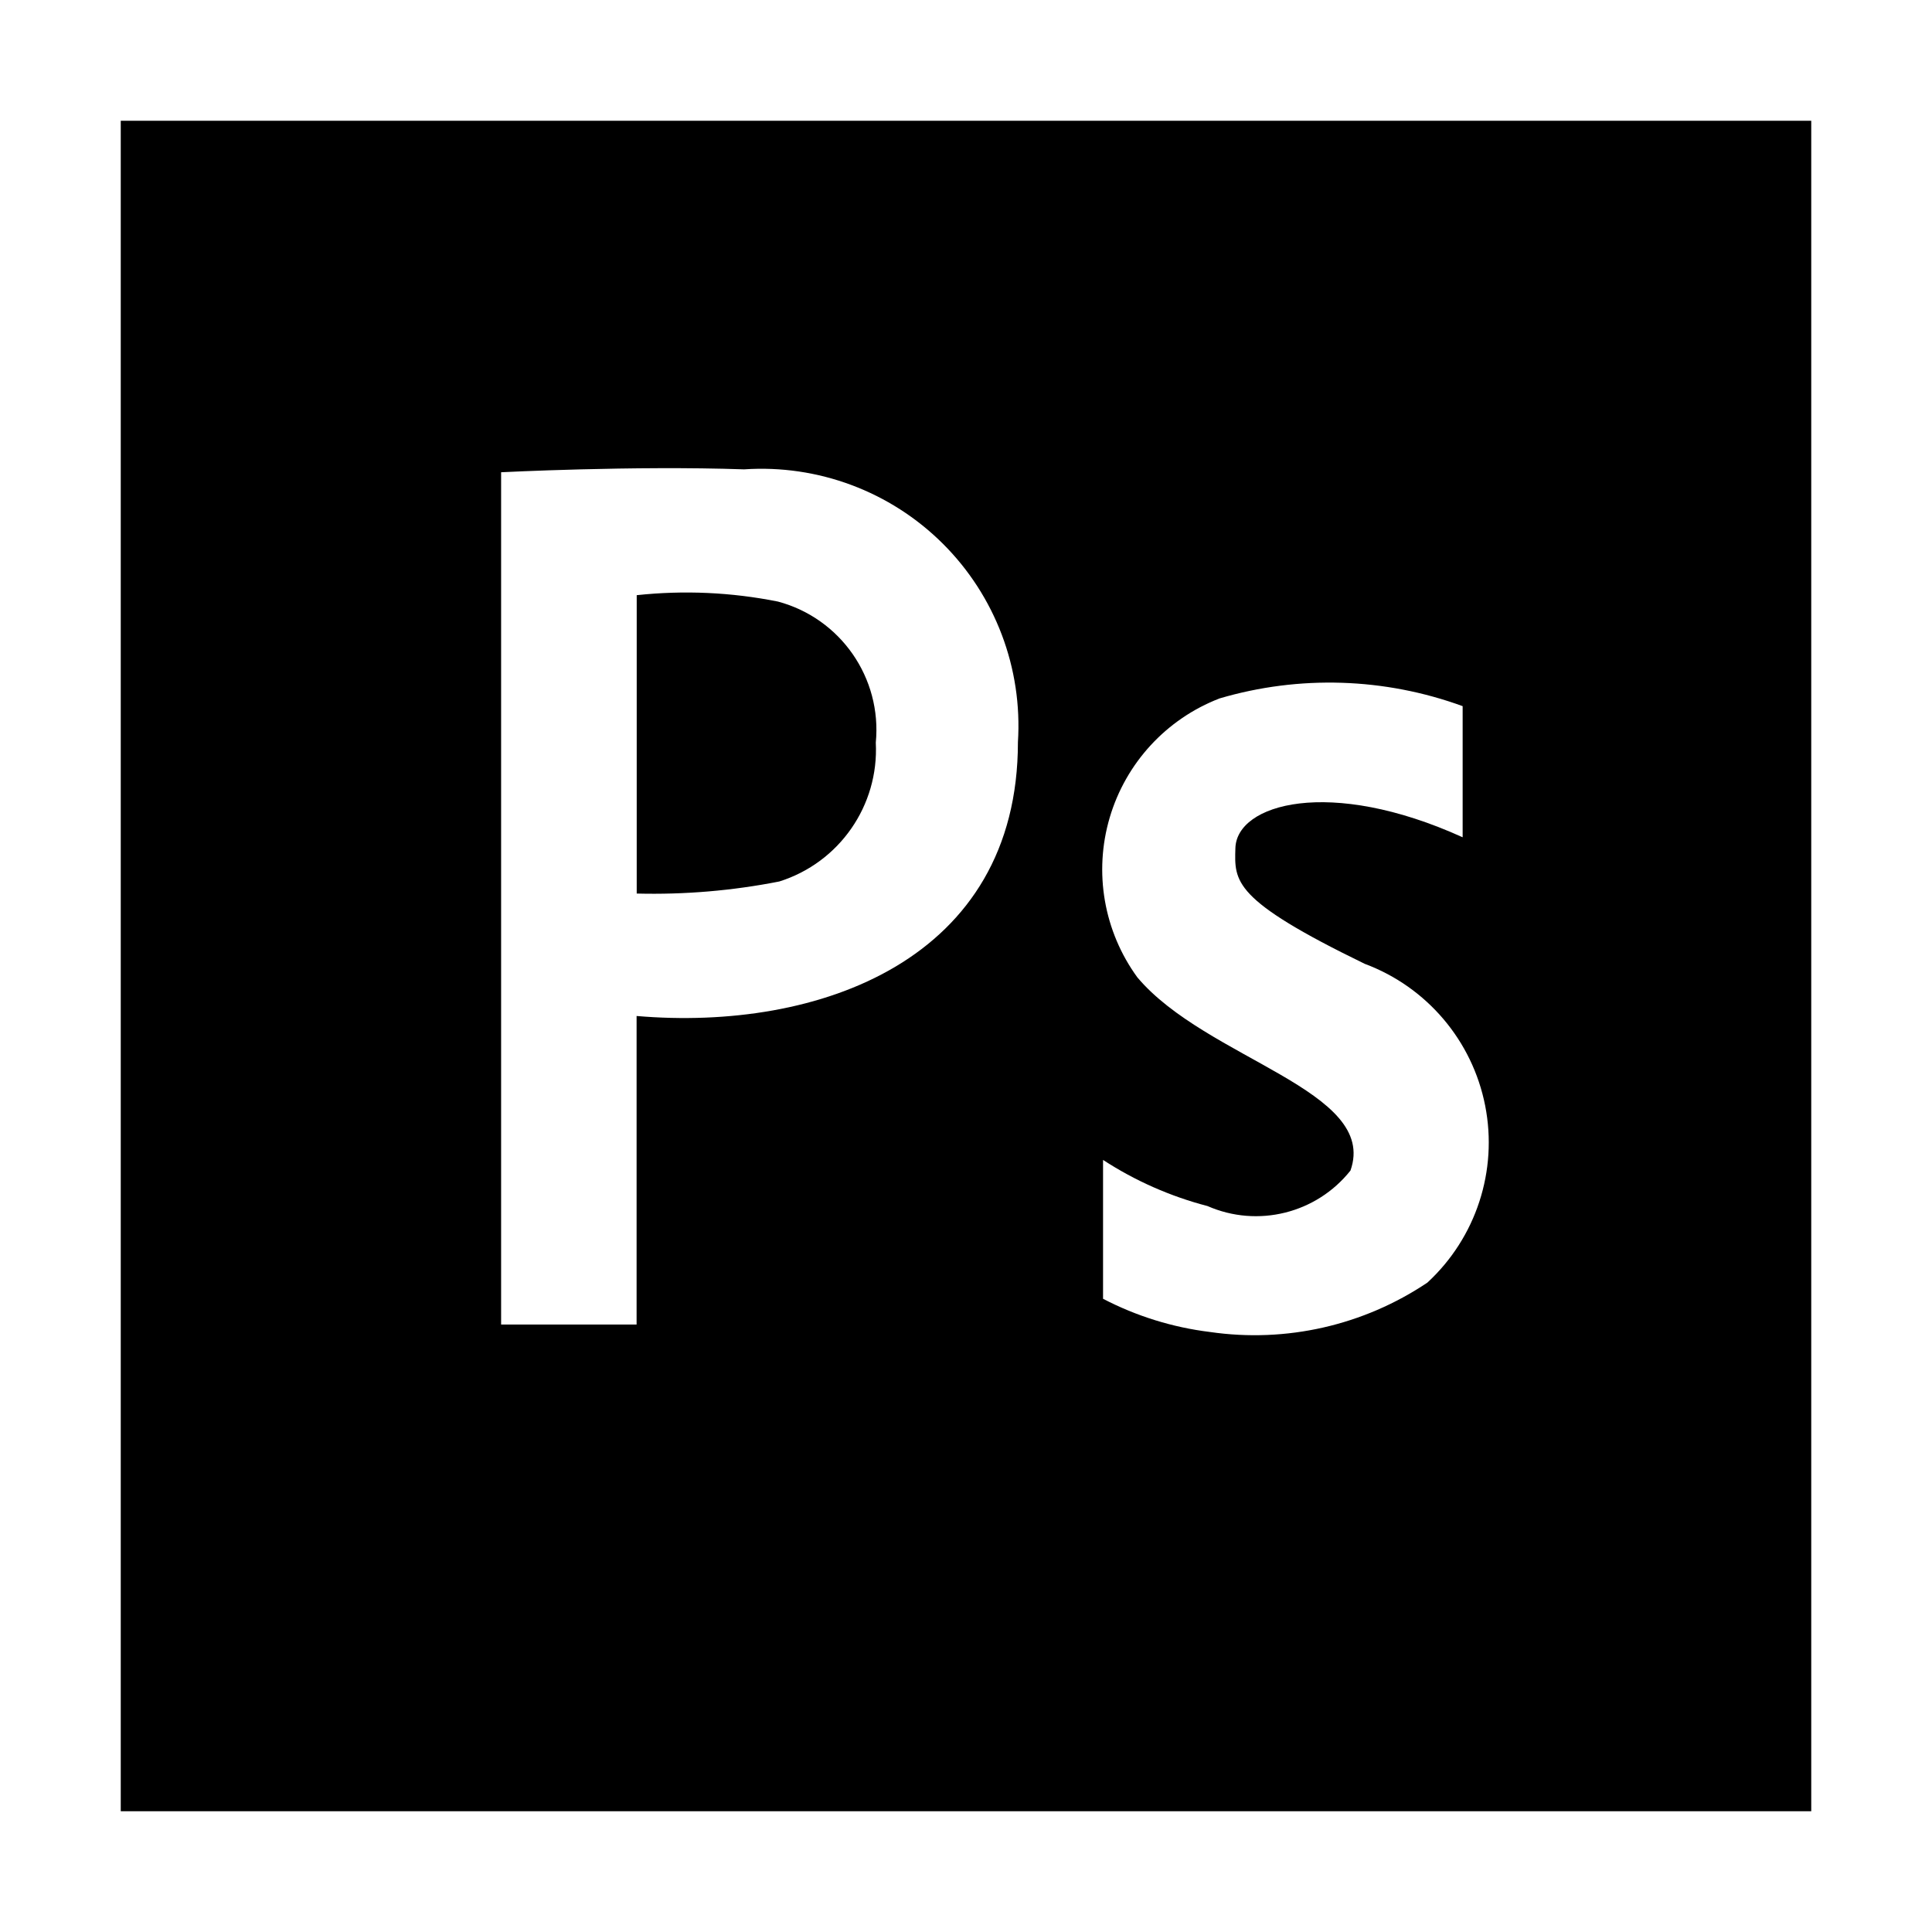
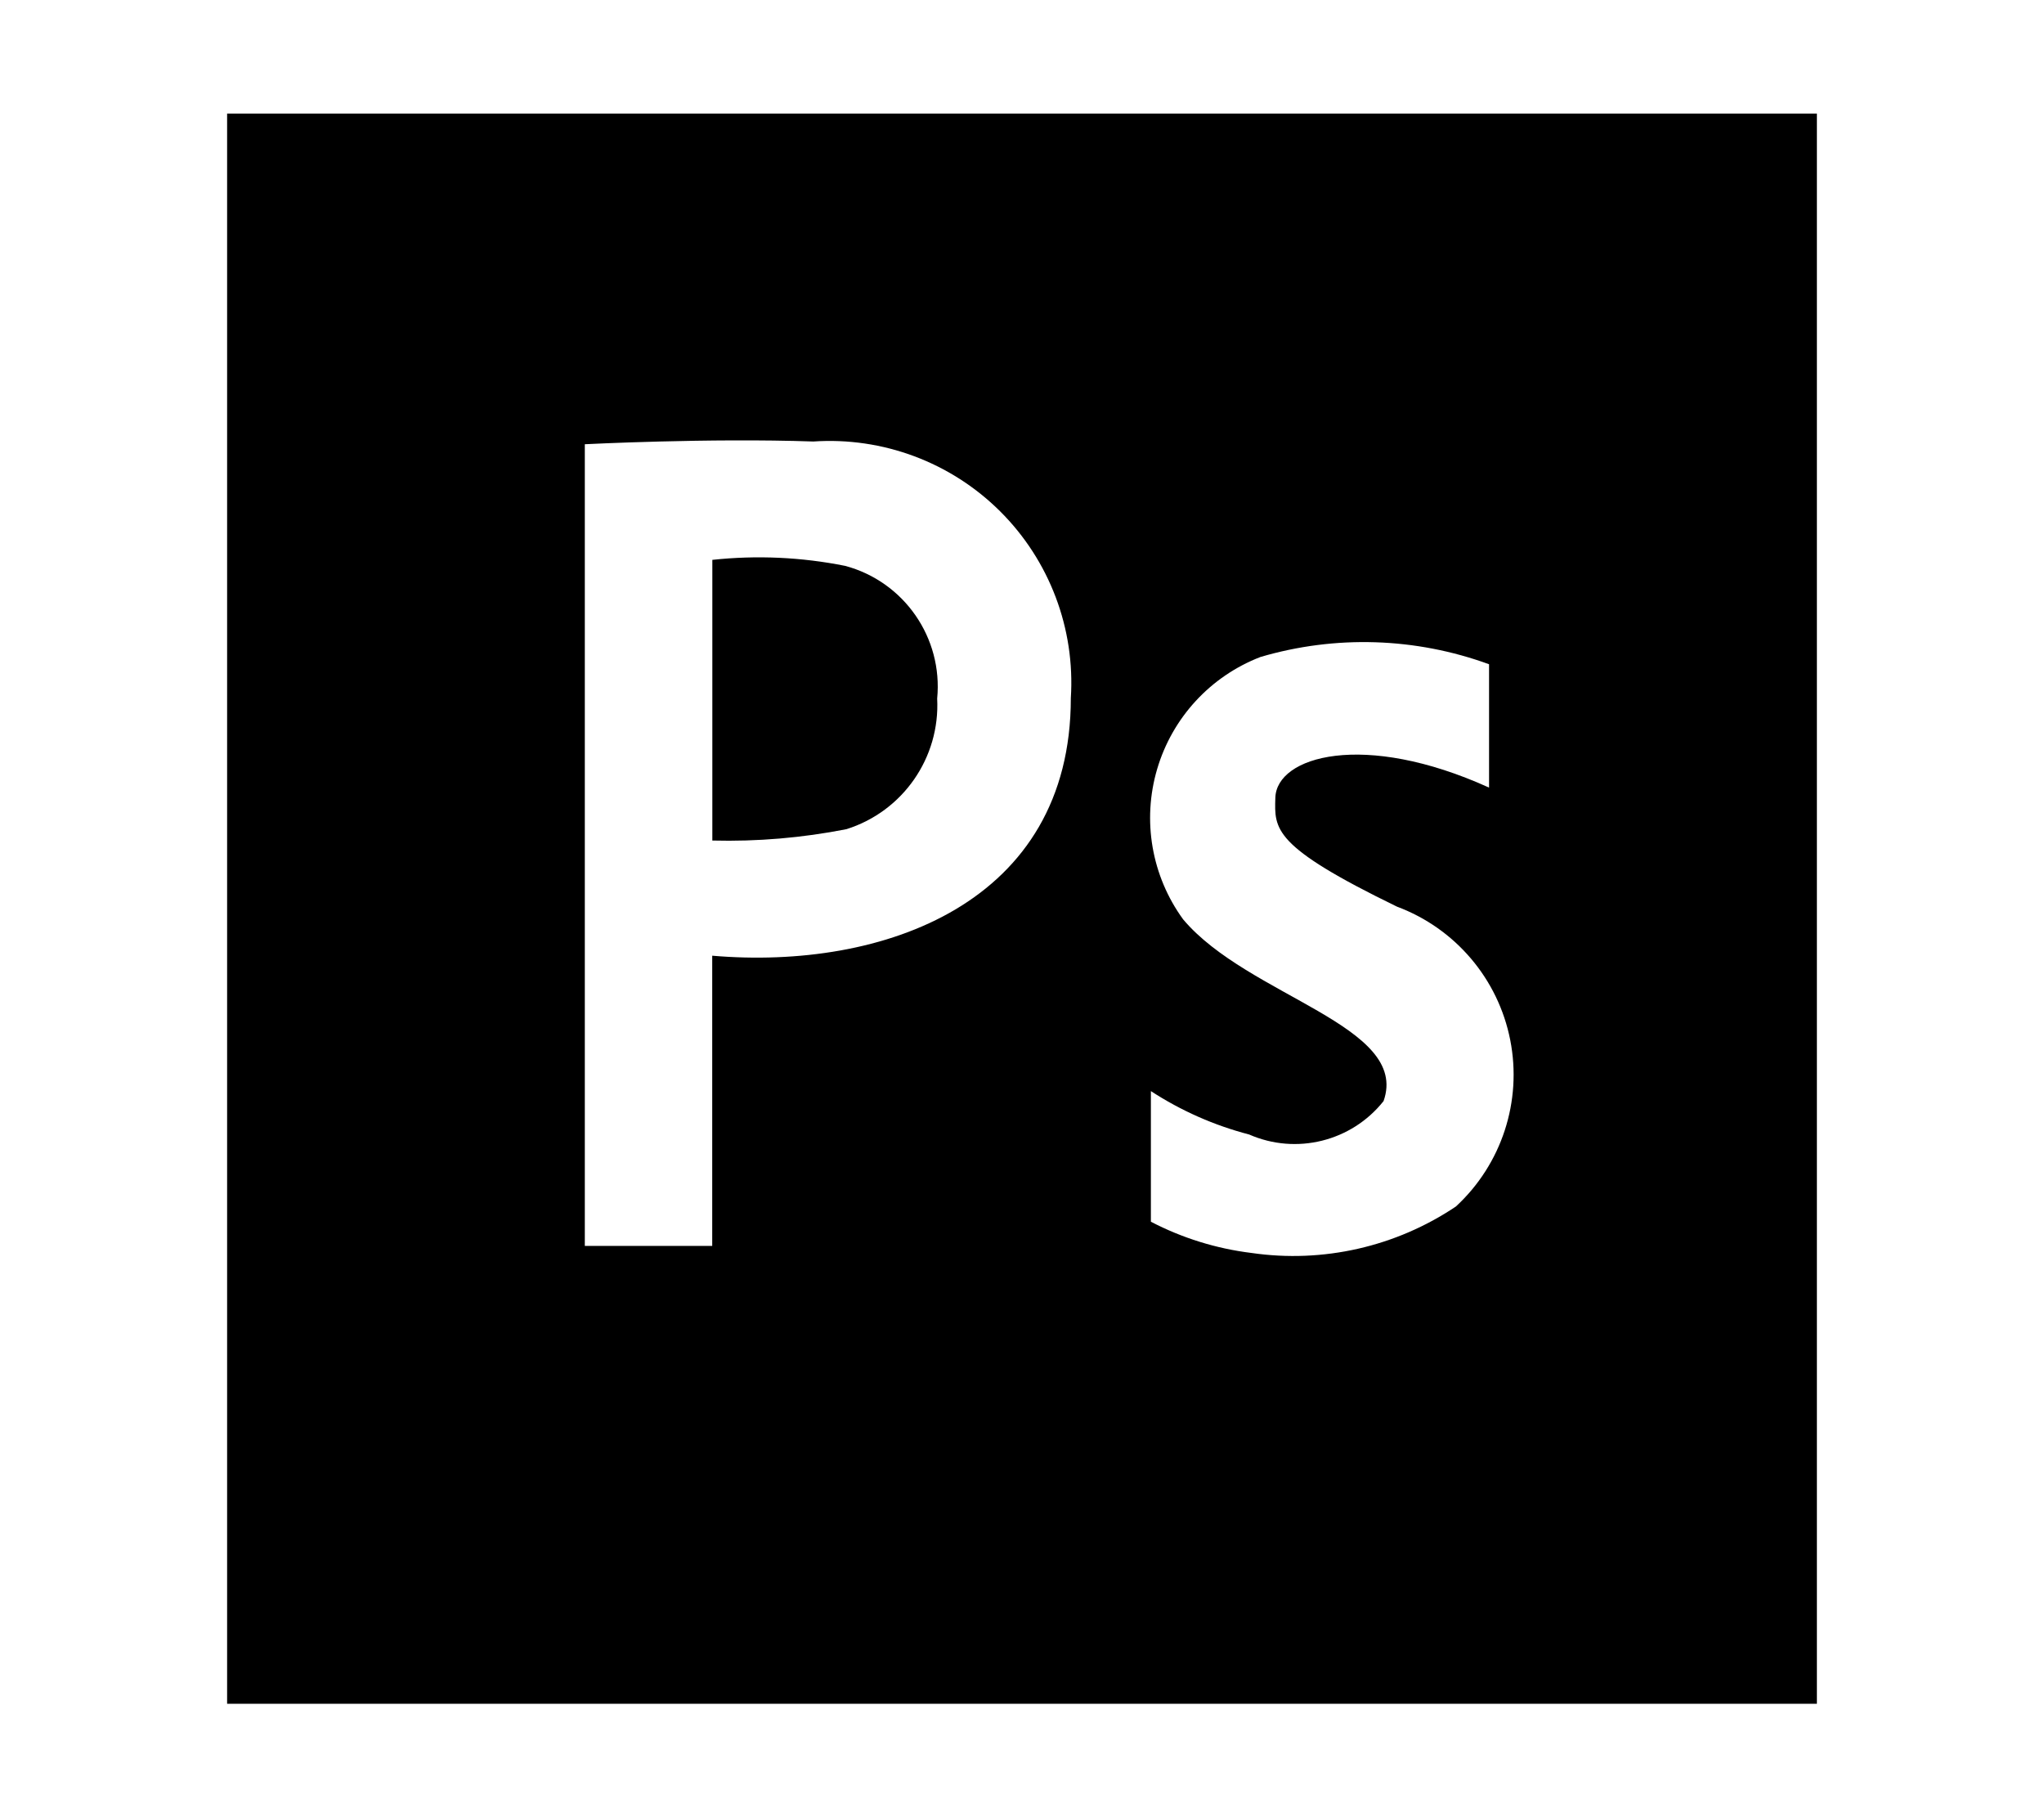
- <svg xmlns="http://www.w3.org/2000/svg" width="16" height="16" viewBox="0 0 16 16">
+ <svg xmlns="http://www.w3.org/2000/svg" width="18" height="16" viewBox="0 0 16 16">
  <defs>
    <style>
      .i-color {
        fill: #000;
        fill-rule: evenodd;
      }
    </style>
  </defs>
  <path id="file_type_psd.svg" class="i-color" d="M1,15V1H15V15H1ZM6.162,3.887C5.244,3.855,4.15,3.911,4.15,3.911v7.058H5.272V8.414C6.779,8.543,8.43,7.951,8.43,6.146A2.128,2.128,0,0,0,6.162,3.887Zm4.069,3.137c0.01-.366.778-0.591,1.882-0.09V5.848A3.219,3.219,0,0,0,10.1,5.784a1.518,1.518,0,0,0-.681,2.31c0.573,0.681,2,.935,1.765,1.6A1,1,0,0,1,10,9.988a2.944,2.944,0,0,1-.865-0.382v1.15a2.608,2.608,0,0,0,.886.275,2.567,2.567,0,0,0,1.8-.409,1.579,1.579,0,0,0-.519-2.64C10.205,7.449,10.223,7.3,10.231,7.024ZM6.454,7.3a5.4,5.4,0,0,1-1.181.1V4.929a3.856,3.856,0,0,1,1.17.053,1.1,1.1,0,0,1,.81,1.168A1.144,1.144,0,0,1,6.454,7.3Z" />
</svg>
